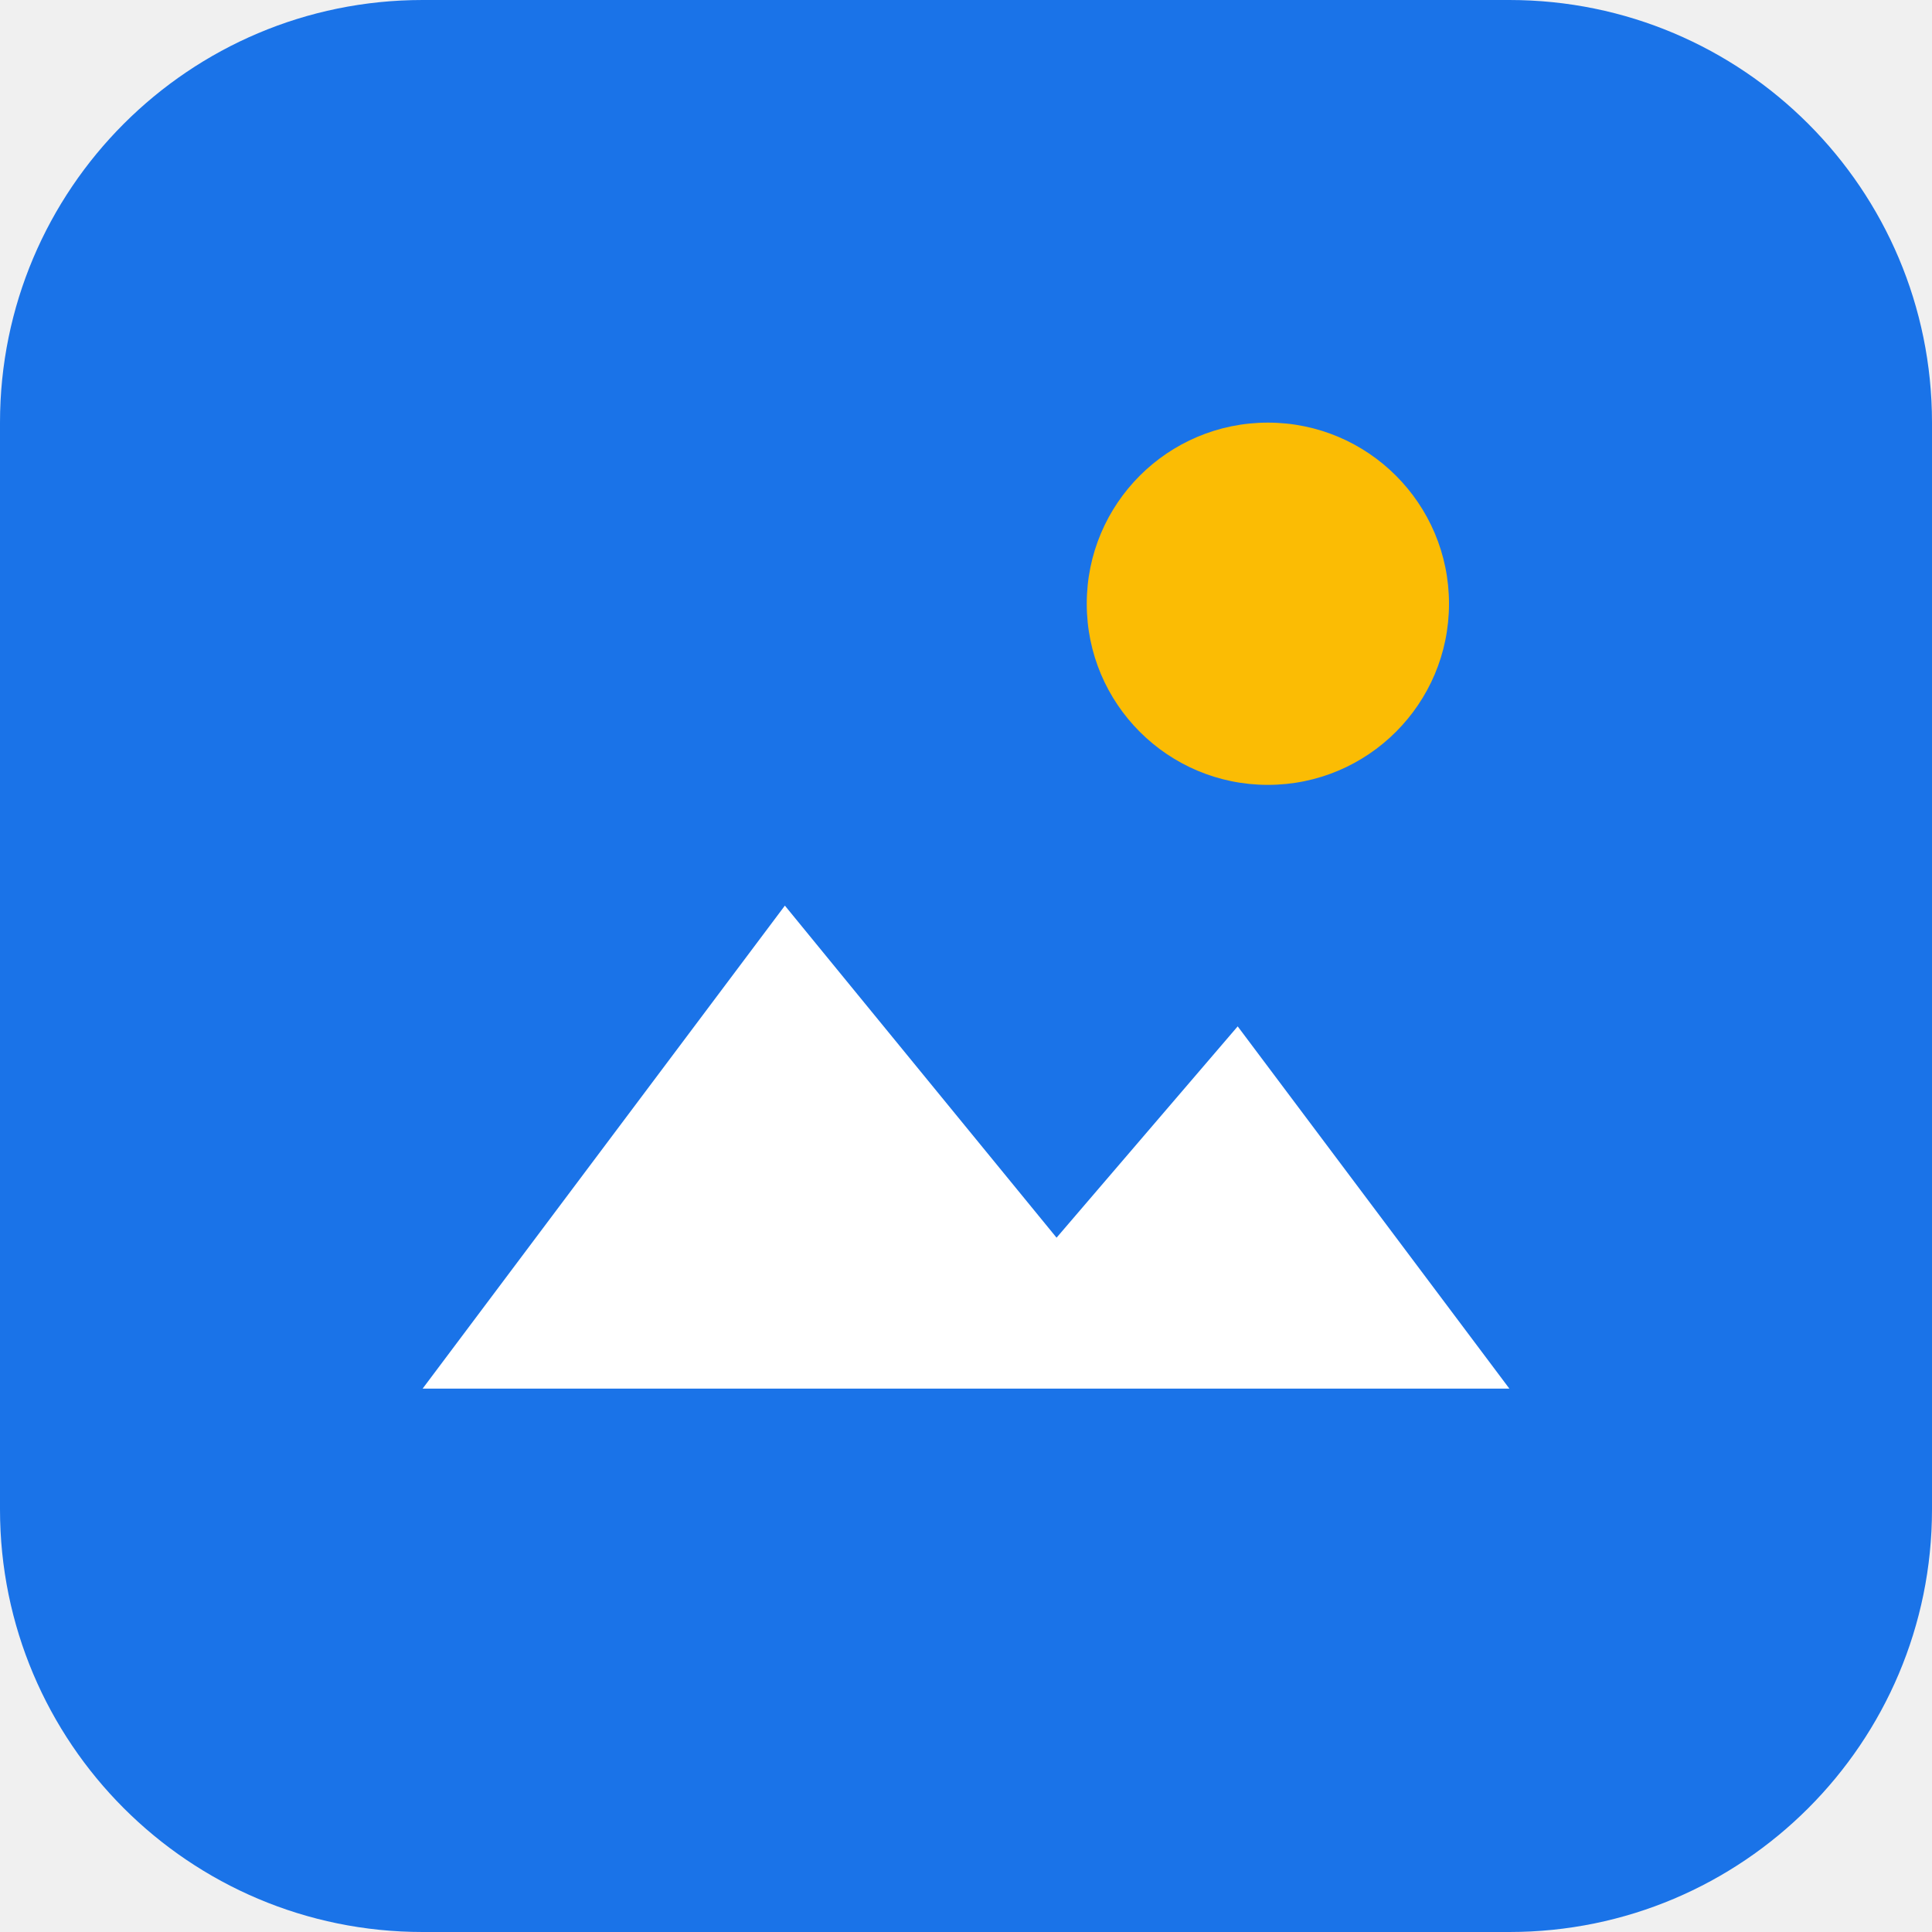
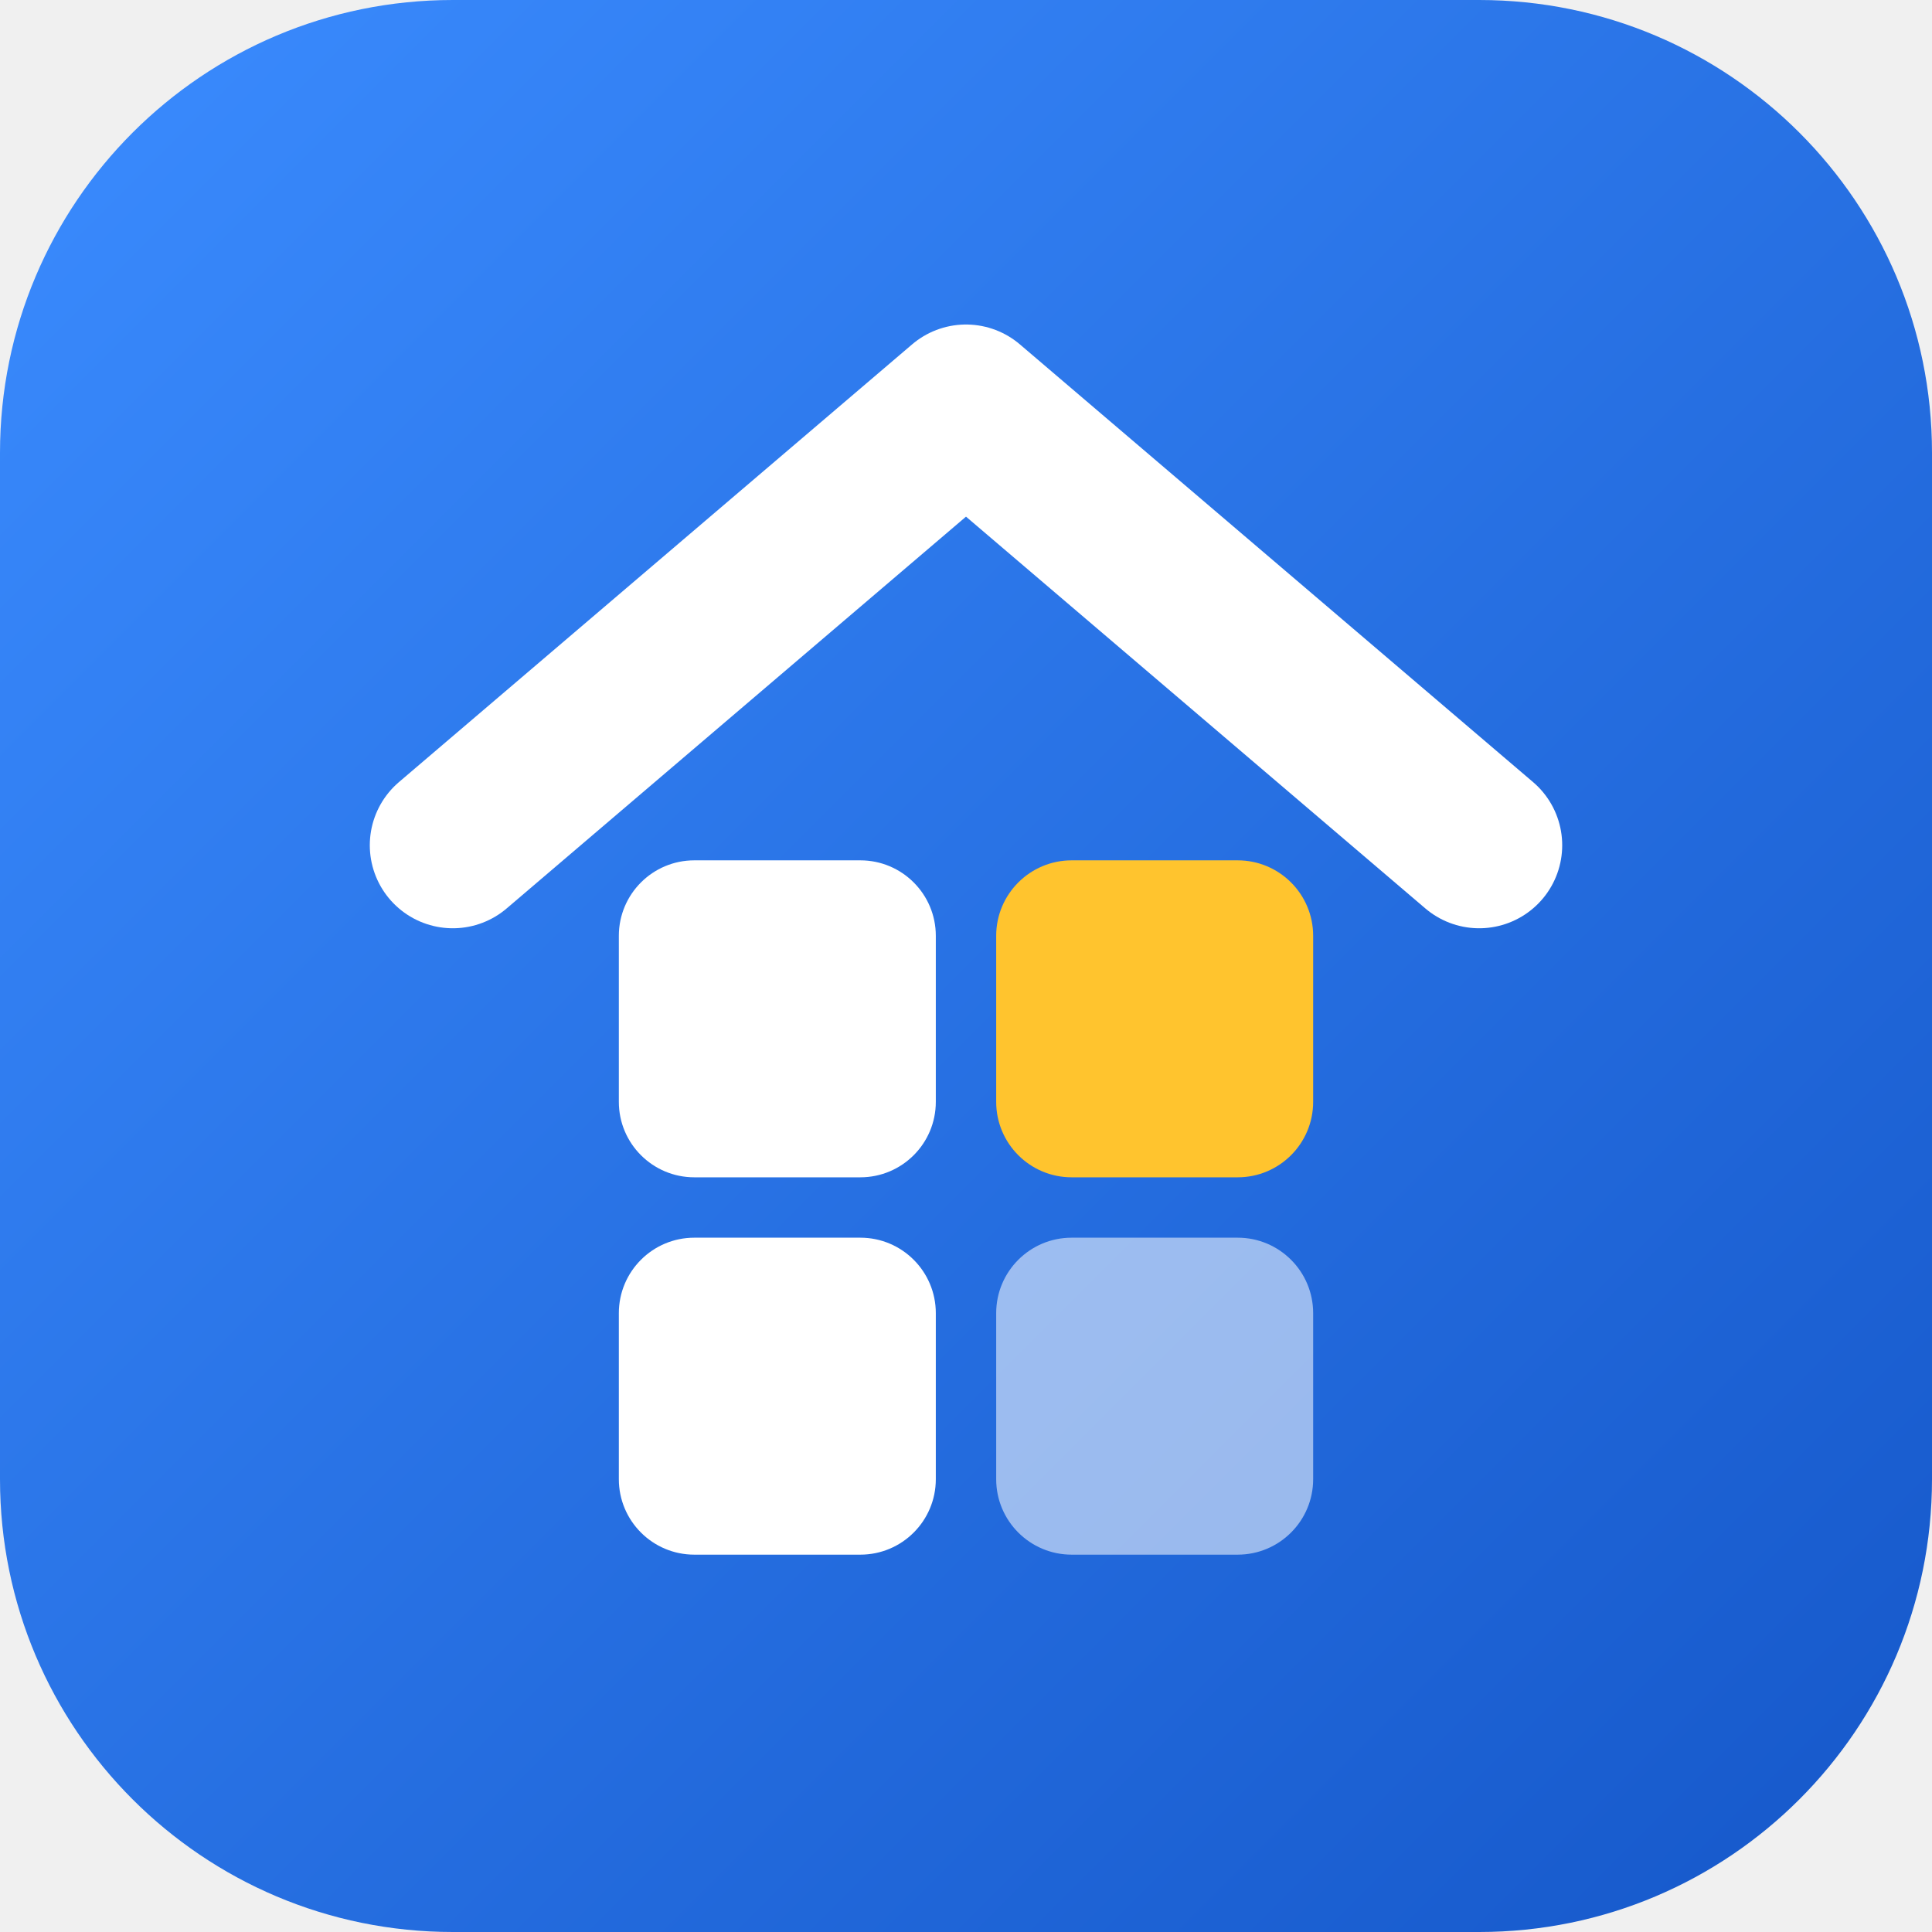
<svg xmlns="http://www.w3.org/2000/svg" viewBox="0 0 64 64">
-   <rect width="64" height="64" rx="14" fill="#1a73e8" />
-   <path d="M14 46l12-16 9 11 6-7 9 12z" fill="#fff" />
-   <circle cx="42" cy="20" r="6" fill="#fbbc04" />
+   <defs>
+     <linearGradient id="ph-bg" x1="0" y1="0" x2="1" y2="1">
+       <stop offset="0" stop-color="#3b8cff" />
+       <stop offset="1" stop-color="#1557c9" />
+     </linearGradient>
+   </defs>
+   <rect width="64" height="64" rx="15" fill="url(#ph-bg)" />
+   <path d="M15 28 32 13.5 49 28" fill="none" stroke="#fff" stroke-width="5.5" stroke-linecap="round" stroke-linejoin="round" />
+   <rect x="20.5" y="28.5" width="10.5" height="10.5" rx="2.5" fill="#fff" />
+   <rect x="33" y="28.5" width="10.5" height="10.5" rx="2.5" fill="#ffc42e" />
+   <rect x="20.5" y="41" width="10.5" height="10.5" rx="2.5" fill="#fff" />
+   <rect x="33" y="41" width="10.5" height="10.5" rx="2.5" fill="#fff" fill-opacity=".55" />
</svg>
